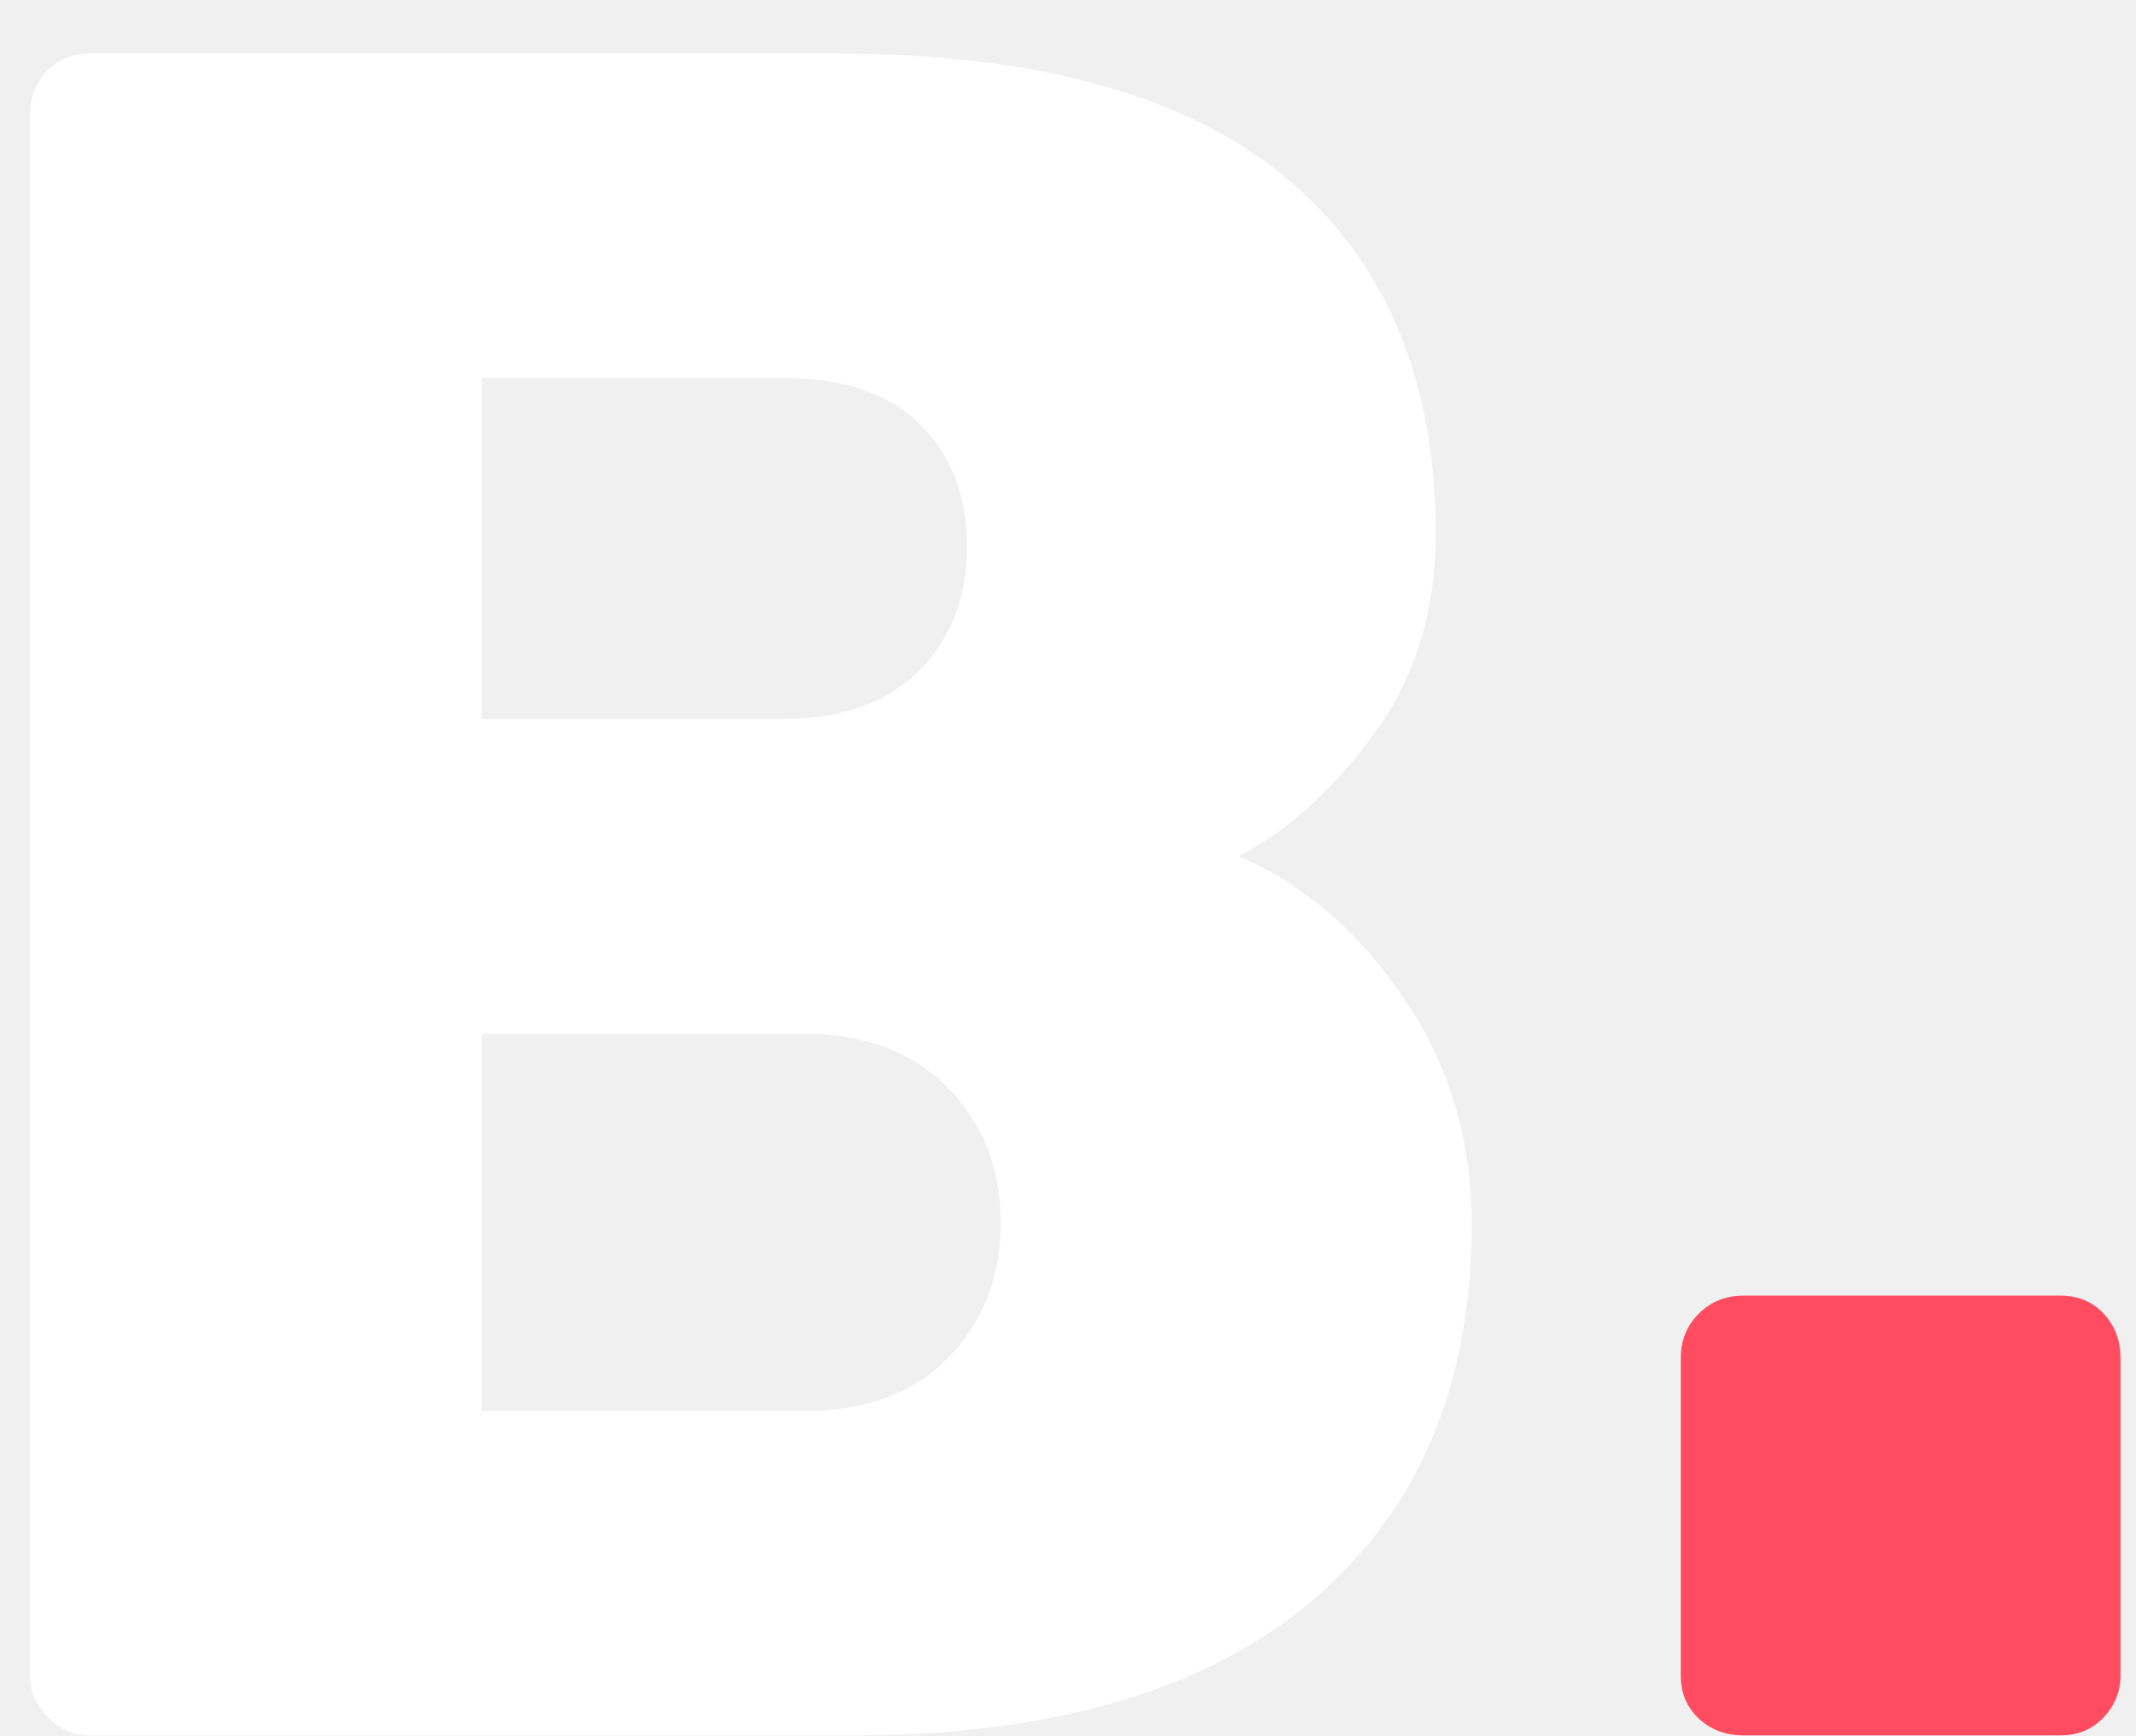
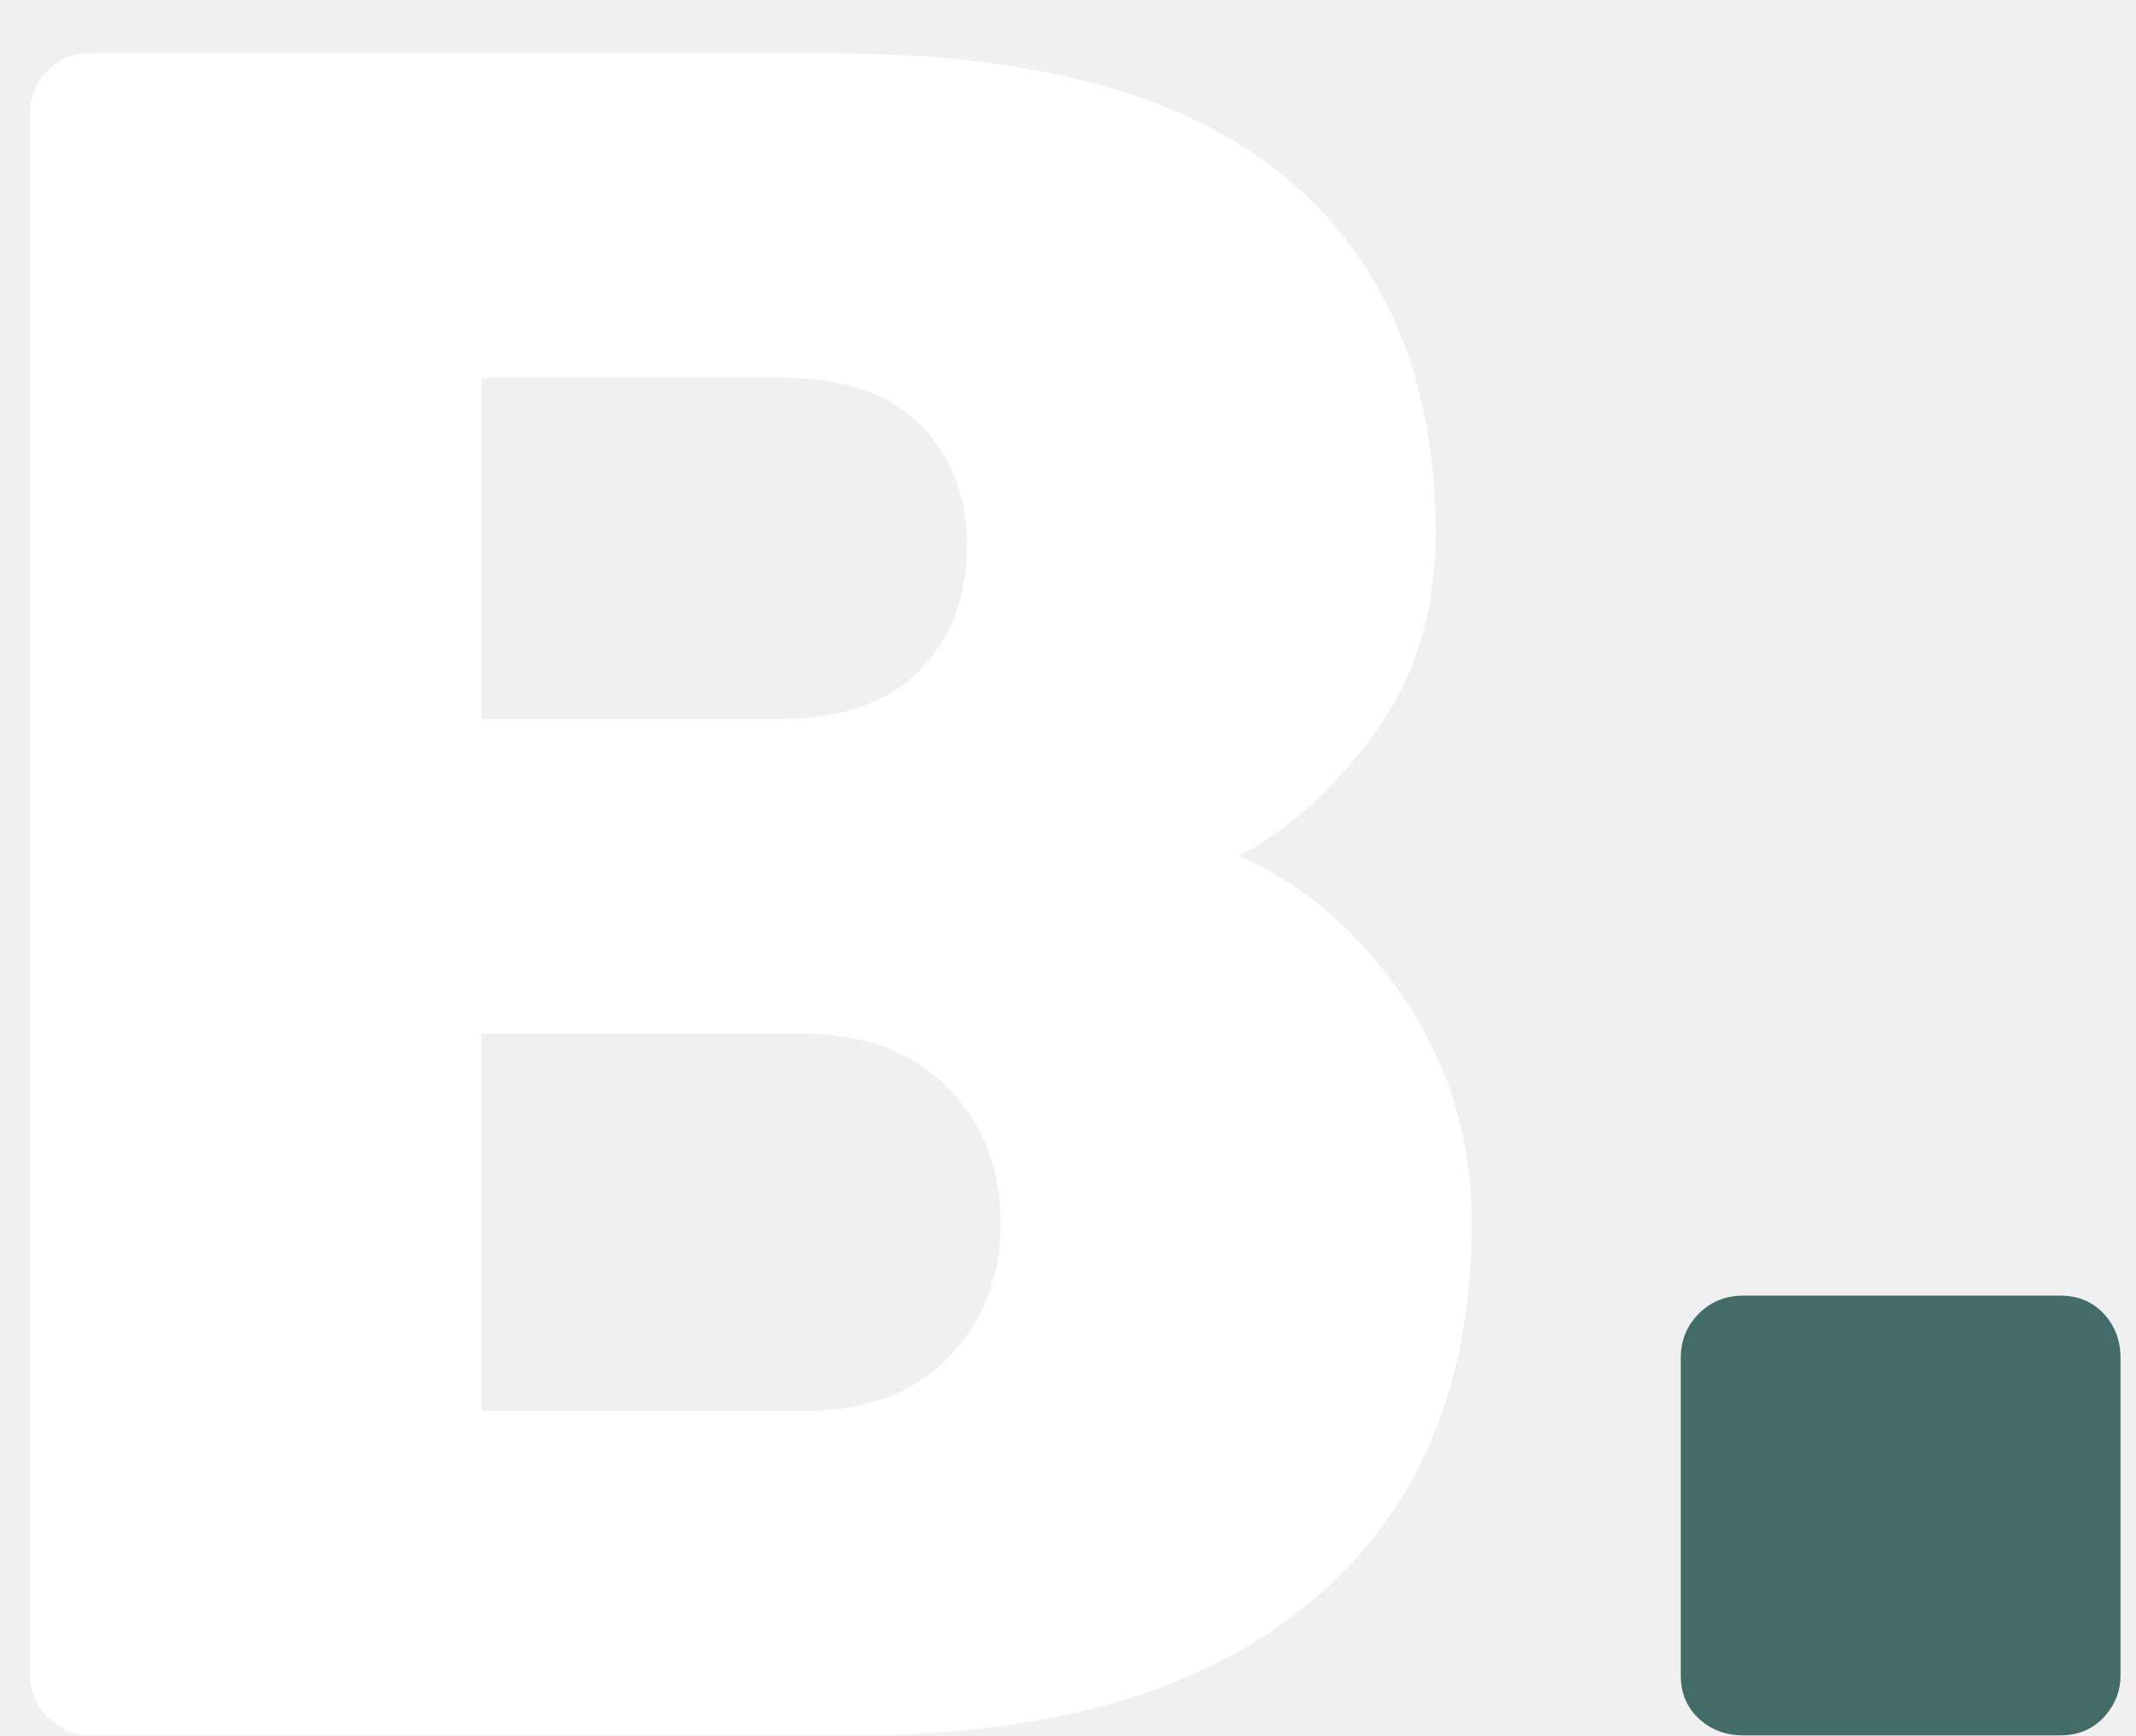
<svg xmlns="http://www.w3.org/2000/svg" width="32px" height="26px" viewBox="0 0 32 26" version="1.1">
  <g id="Symbols" stroke="none" stroke-width="1" fill="none" fill-rule="evenodd">
    <g id="header-2" transform="translate(-44, -61)" fill-rule="nonzero">
      <g id="header">
        <g>
          <g id="B." transform="translate(44.448, 61.8)">
            <path d="M12.348,25.2 C15.324,25.2 17.61,24.528 19.206,23.184 C20.802,21.84 21.6,19.956 21.6,17.532 C21.6,16.284 21.264,15.162 20.592,14.166 C19.92,13.17 19.092,12.456 18.108,12.024 C18.852,11.64 19.53,11.028 20.142,10.188 C20.754,9.348 21.06,8.352 21.06,7.2 C21.06,4.896 20.316,3.12 18.828,1.872 C17.34,0.624 15.072,7.10542736e-15 12.024,7.10542736e-15 L12.024,7.10542736e-15 L0.9,7.10542736e-15 C0.636,7.10542736e-15 0.42,0.09 0.252,0.27 C0.084,0.45 6.75015599e-14,0.672 6.75015599e-14,0.936 L6.75015599e-14,0.936 L6.75015599e-14,24.3 C6.75015599e-14,24.54 0.09,24.75 0.27,24.93 C0.45,25.11 0.66,25.2 0.9,25.2 L0.9,25.2 L12.348,25.2 Z M11.268,9.972 L6.768,9.972 L6.768,4.86 L11.268,4.86 C12.18,4.86 12.87,5.094 13.338,5.562 C13.806,6.03 14.04,6.636 14.04,7.38 C14.04,8.148 13.8,8.772 13.32,9.252 C12.84,9.732 12.156,9.972 11.268,9.972 L11.268,9.972 Z M11.592,20.34 L6.768,20.34 L6.768,14.688 L11.592,14.688 C12.504,14.688 13.224,14.958 13.752,15.498 C14.28,16.038 14.544,16.716 14.544,17.532 C14.544,18.324 14.286,18.99 13.77,19.53 C13.254,20.07 12.528,20.34 11.592,20.34 L11.592,20.34 Z" id="B" fill="#FFFFFF" />
-             <path d="M30.42,25.2 C30.684,25.2 30.9,25.11 31.068,24.93 C31.236,24.75 31.32,24.54 31.32,24.3 L31.32,24.3 L31.32,19.548 C31.32,19.284 31.236,19.062 31.068,18.882 C30.9,18.702 30.684,18.612 30.42,18.612 L30.42,18.612 L25.668,18.612 C25.404,18.612 25.182,18.702 25.002,18.882 C24.822,19.062 24.732,19.284 24.732,19.548 L24.732,19.548 L24.732,24.3 C24.732,24.564 24.822,24.78 25.002,24.948 C25.182,25.116 25.404,25.2 25.668,25.2 L25.668,25.2 L30.42,25.2 Z" id="." fill="#FF4C60" />
+             <path d="M30.42,25.2 C30.684,25.2 30.9,25.11 31.068,24.93 C31.236,24.75 31.32,24.54 31.32,24.3 L31.32,24.3 L31.32,19.548 C31.32,19.284 31.236,19.062 31.068,18.882 C30.9,18.702 30.684,18.612 30.42,18.612 L30.42,18.612 L25.668,18.612 C25.404,18.612 25.182,18.702 25.002,18.882 C24.822,19.062 24.732,19.284 24.732,19.548 L24.732,19.548 L24.732,24.3 C24.732,24.564 24.822,24.78 25.002,24.948 C25.182,25.116 25.404,25.2 25.668,25.2 L25.668,25.2 L30.42,25.2 Z" id="." fill="#426B69" />
          </g>
        </g>
      </g>
    </g>
  </g>
</svg>
